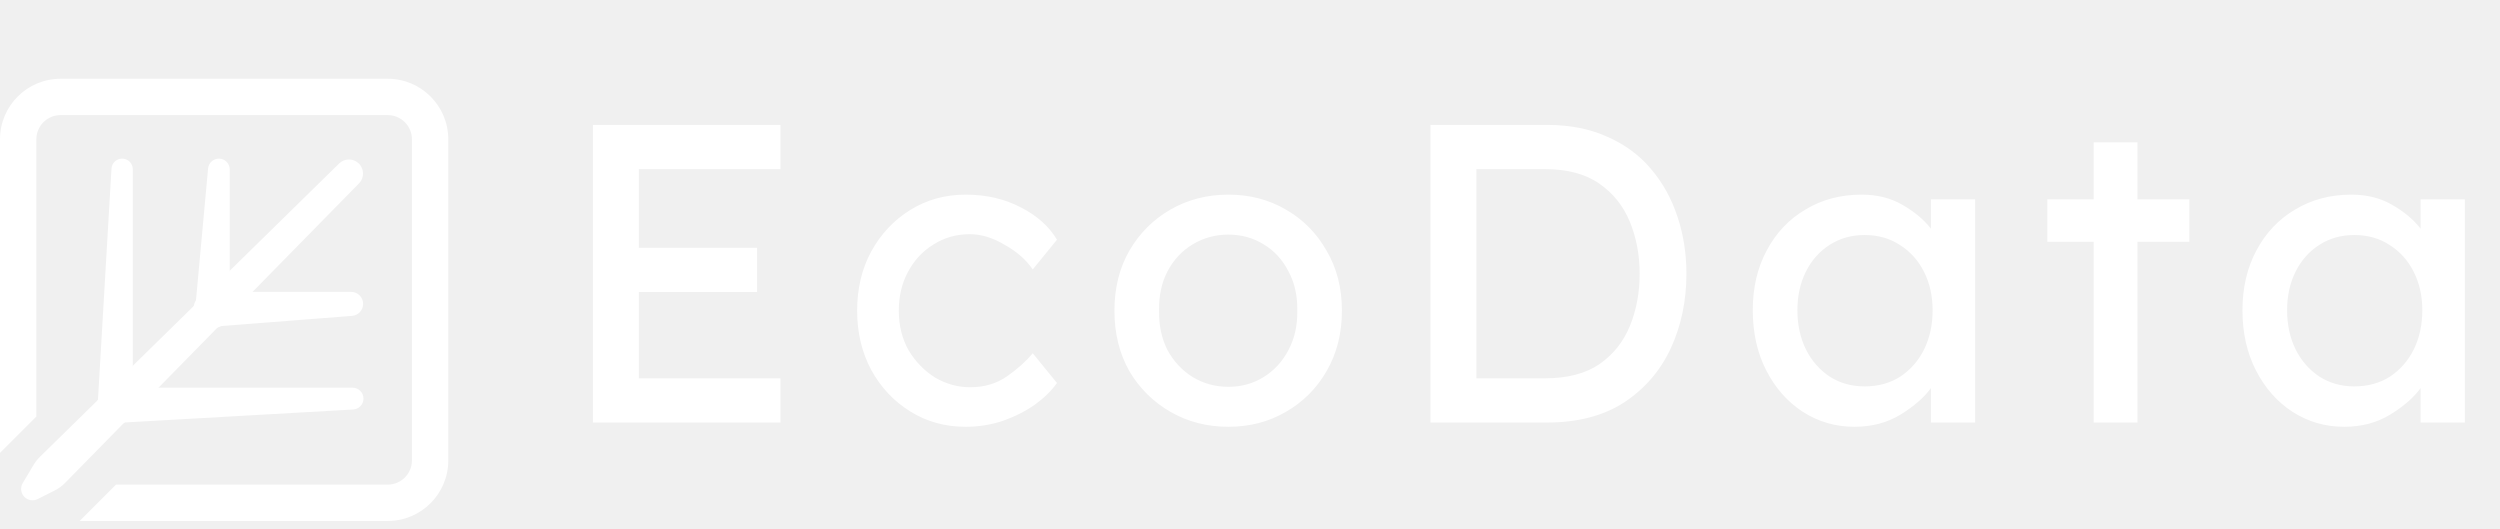
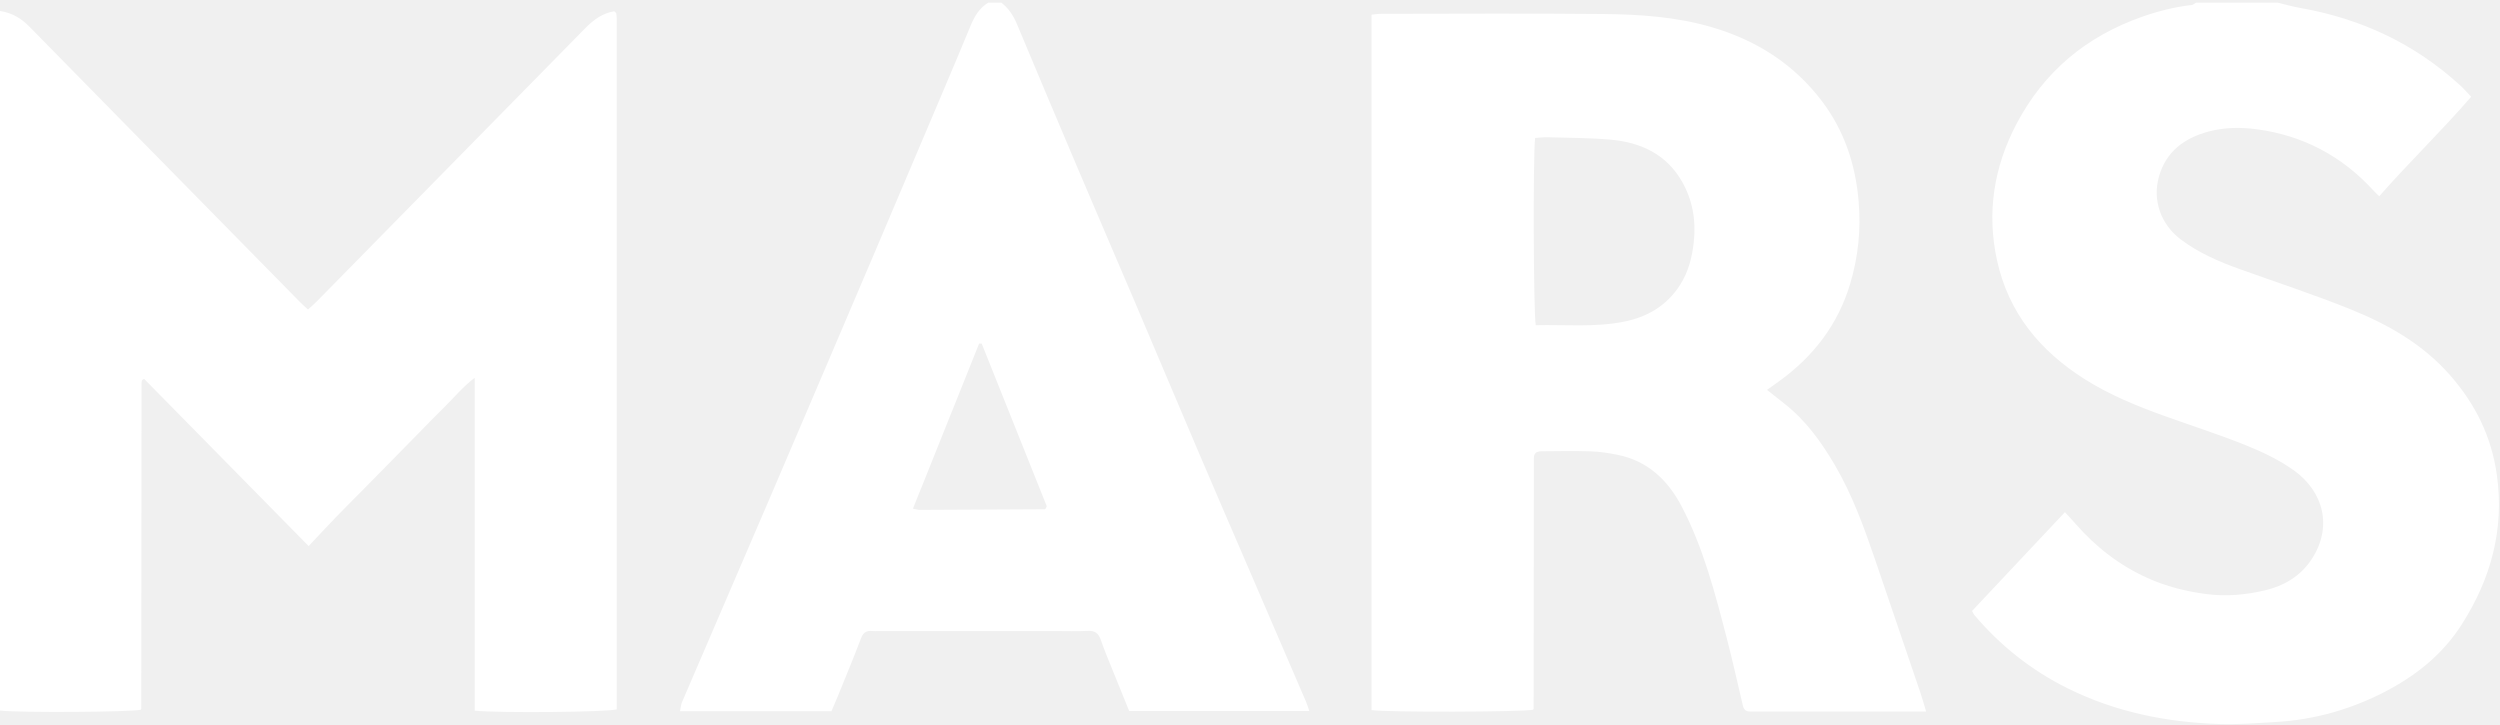
- <svg xmlns="http://www.w3.org/2000/svg" width="213" height="45" viewBox="0 0 213 45" fill="none">
-   <path d="M50.518 10.642H66.494V14.409H54.43V21.111H64.501V24.879H54.43V32.233H66.494V36H50.518V10.642ZM76.578 26.473C76.578 27.728 76.856 28.851 77.411 29.842C77.991 30.808 78.739 31.58 79.657 32.16C80.599 32.715 81.601 32.993 82.664 32.993C83.871 32.993 84.922 32.679 85.816 32.051C86.709 31.424 87.434 30.771 87.989 30.095L90.054 32.631C89.595 33.283 88.967 33.899 88.17 34.478C87.373 35.034 86.468 35.493 85.453 35.855C84.439 36.193 83.376 36.362 82.265 36.362C80.527 36.362 78.957 35.928 77.556 35.058C76.155 34.189 75.044 33.005 74.223 31.508C73.426 30.011 73.028 28.332 73.028 26.473C73.028 24.589 73.426 22.91 74.223 21.437C75.044 19.94 76.155 18.756 77.556 17.887C78.957 17.018 80.527 16.583 82.265 16.583C84.028 16.583 85.598 16.945 86.975 17.67C88.351 18.37 89.378 19.288 90.054 20.423L87.989 22.959C87.434 22.137 86.637 21.437 85.598 20.858C84.584 20.254 83.594 19.952 82.628 19.952C81.493 19.952 80.466 20.242 79.549 20.821C78.631 21.377 77.906 22.15 77.375 23.14C76.844 24.106 76.578 25.217 76.578 26.473ZM114.331 26.473C114.331 28.405 113.896 30.119 113.027 31.617C112.182 33.09 111.022 34.249 109.549 35.094C108.1 35.94 106.47 36.362 104.659 36.362C102.847 36.362 101.205 35.94 99.732 35.094C98.259 34.249 97.088 33.09 96.218 31.617C95.373 30.119 94.95 28.405 94.95 26.473C94.95 24.541 95.373 22.838 96.218 21.365C97.088 19.867 98.259 18.696 99.732 17.851C101.205 17.006 102.847 16.583 104.659 16.583C106.47 16.583 108.1 17.006 109.549 17.851C111.022 18.696 112.182 19.867 113.027 21.365C113.896 22.838 114.331 24.541 114.331 26.473ZM110.527 26.473C110.552 25.193 110.298 24.07 109.767 23.104C109.259 22.113 108.559 21.353 107.666 20.821C106.772 20.266 105.77 19.988 104.659 19.988C103.548 19.988 102.533 20.266 101.616 20.821C100.722 21.353 100.01 22.113 99.478 23.104C98.971 24.07 98.73 25.193 98.754 26.473C98.73 27.728 98.971 28.851 99.478 29.842C100.01 30.808 100.722 31.568 101.616 32.124C102.533 32.679 103.548 32.957 104.659 32.957C105.77 32.957 106.772 32.679 107.666 32.124C108.559 31.568 109.259 30.808 109.767 29.842C110.298 28.851 110.552 27.728 110.527 26.473ZM131.8 10.642C133.757 10.642 135.471 10.98 136.945 11.656C138.442 12.308 139.686 13.226 140.676 14.409C141.666 15.569 142.415 16.921 142.922 18.467C143.429 19.988 143.683 21.606 143.683 23.321C143.683 25.639 143.236 27.765 142.342 29.697C141.449 31.605 140.12 33.138 138.357 34.297C136.594 35.432 134.409 36 131.8 36H121.875V10.642H131.8ZM131.619 32.233C133.527 32.233 135.073 31.834 136.256 31.037C137.44 30.216 138.309 29.129 138.865 27.777C139.42 26.424 139.698 24.939 139.698 23.321C139.698 21.727 139.42 20.254 138.865 18.901C138.309 17.549 137.44 16.462 136.256 15.641C135.073 14.82 133.527 14.409 131.619 14.409H125.787V32.233H131.619ZM168.282 16.981V36H164.514V33.066C163.935 33.863 163.077 34.611 161.942 35.312C160.807 36.012 159.491 36.362 157.994 36.362C156.4 36.362 154.938 35.94 153.61 35.094C152.306 34.249 151.268 33.078 150.495 31.58C149.722 30.083 149.336 28.368 149.336 26.436C149.336 24.504 149.734 22.802 150.531 21.328C151.328 19.831 152.427 18.672 153.828 17.851C155.228 17.006 156.822 16.583 158.609 16.583C159.938 16.583 161.097 16.873 162.087 17.452C163.101 18.032 163.91 18.708 164.514 19.481V16.981H168.282ZM158.863 32.921C160.022 32.921 161.037 32.643 161.906 32.088C162.775 31.508 163.452 30.735 163.935 29.769C164.418 28.779 164.659 27.668 164.659 26.436C164.659 25.229 164.418 24.142 163.935 23.176C163.452 22.21 162.775 21.449 161.906 20.894C161.037 20.314 160.022 20.024 158.863 20.024C157.752 20.024 156.762 20.302 155.892 20.858C155.023 21.413 154.347 22.174 153.864 23.14C153.381 24.106 153.139 25.205 153.139 26.436C153.139 27.668 153.381 28.779 153.864 29.769C154.347 30.735 155.023 31.508 155.892 32.088C156.762 32.643 157.752 32.921 158.863 32.921ZM182.113 36H178.382V20.604H174.433V16.981H178.382V12.127H182.113V16.981H186.533V20.604H182.113V36ZM210.004 16.981V36H206.236V33.066C205.657 33.863 204.799 34.611 203.664 35.312C202.529 36.012 201.213 36.362 199.716 36.362C198.122 36.362 196.661 35.94 195.332 35.094C194.028 34.249 192.99 33.078 192.217 31.58C191.444 30.083 191.058 28.368 191.058 26.436C191.058 24.504 191.456 22.802 192.253 21.328C193.05 19.831 194.149 18.672 195.55 17.851C196.95 17.006 198.544 16.583 200.332 16.583C201.66 16.583 202.819 16.873 203.809 17.452C204.824 18.032 205.633 18.708 206.236 19.481V16.981H210.004ZM200.585 32.921C201.744 32.921 202.759 32.643 203.628 32.088C204.497 31.508 205.174 30.735 205.657 29.769C206.14 28.779 206.381 27.668 206.381 26.436C206.381 25.229 206.14 24.142 205.657 23.176C205.174 22.21 204.497 21.449 203.628 20.894C202.759 20.314 201.744 20.024 200.585 20.024C199.474 20.024 198.484 20.302 197.615 20.858C196.745 21.413 196.069 22.174 195.586 23.14C195.103 24.106 194.861 25.205 194.861 26.436C194.861 27.668 195.103 28.779 195.586 29.769C196.069 30.735 196.745 31.508 197.615 32.088C198.484 32.643 199.474 32.921 200.585 32.921Z" fill="white" />
-   <path d="M28.893 13.93C29.337 13.495 30.039 13.472 30.511 13.876C31.037 14.327 31.072 15.13 30.587 15.624L5.537 41.152C5.288 41.406 4.999 41.617 4.682 41.777L3.208 42.522C2.834 42.711 2.38 42.638 2.084 42.342C1.769 42.027 1.708 41.539 1.937 41.157L2.872 39.592C3.018 39.349 3.194 39.126 3.396 38.927L28.893 13.93Z" fill="white" />
-   <path fill-rule="evenodd" clip-rule="evenodd" d="M5.161 9.806H33.032C34.172 9.806 35.097 10.731 35.097 11.871V39.226C35.097 40.366 34.172 41.29 33.032 41.29H9.881L6.784 44.387H33.032C35.883 44.387 38.194 42.076 38.194 39.226V11.871C38.194 9.021 35.883 6.71 33.032 6.71H5.161C2.311 6.71 0 9.021 0 11.871V38.584L3.097 35.487V11.871C3.097 10.731 4.021 9.806 5.161 9.806Z" fill="white" />
-   <path d="M17.729 14.355C17.773 13.879 18.172 13.515 18.65 13.515C19.16 13.515 19.574 13.929 19.574 14.439L19.574 26.498C19.574 27.314 18.913 27.975 18.097 27.975C17.228 27.975 16.546 27.228 16.626 26.363L17.729 14.355Z" fill="white" />
-   <path d="M29.995 26.912C30.527 26.871 30.938 26.427 30.938 25.892C30.938 25.328 30.48 24.869 29.915 24.869L17.966 24.869C17.144 24.869 16.478 25.536 16.478 26.358C16.478 27.225 17.217 27.909 18.081 27.841L29.995 26.912Z" fill="white" />
-   <path d="M9.498 14.371C9.526 13.89 9.925 13.515 10.406 13.515C10.909 13.515 11.316 13.922 11.316 14.425L11.316 34.721C11.316 35.551 10.643 36.224 9.813 36.224C8.949 36.224 8.262 35.497 8.313 34.633L9.498 14.371Z" fill="white" />
-   <path d="M30.039 33.032C30.552 33.032 30.968 33.448 30.968 33.961C30.968 34.454 30.583 34.861 30.091 34.889L9.848 36.039C8.985 36.088 8.258 35.401 8.258 34.537C8.258 33.706 8.932 33.032 9.762 33.032L30.039 33.032Z" fill="white" />
+ <svg xmlns="http://www.w3.org/2000/svg" width="138" height="40" viewBox="0 0 138 40">
+   <g fill="none" fill-rule="evenodd">
+     <g fill="#FFFFFF">
+       <g>
+         <g>
+           <path d="M125.73.148c.413.098.821.217 1.238.29 3.345.586 6.317 1.967 8.848 4.288.195.18.37.382.592.615-1.635 1.895-3.414 3.6-5.074 5.493-.13-.129-.23-.22-.32-.318-1.75-1.913-3.906-3.044-6.444-3.381-.886-.118-1.793-.108-2.672.13-1.318.358-2.333 1.094-2.725 2.488-.369 1.315.116 2.64 1.2 3.46.983.743 2.093 1.222 3.237 1.633 2.05.739 4.123 1.414 6.143 2.228 2.059.83 3.982 1.918 5.491 3.638 1.39 1.583 2.288 3.385 2.583 5.507.422 3.028-.34 5.755-1.951 8.27-.987 1.542-2.354 2.677-3.935 3.539-1.987 1.084-4.111 1.704-6.366 1.83-1.014.058-2.032.139-3.045.108-2.927-.09-5.761-.66-8.409-1.977-1.98-.985-3.698-2.339-5.14-4.045-.044-.053-.07-.123-.123-.22 1.69-1.799 3.38-3.595 5.126-5.452.22.24.414.445.6.657 1.11 1.27 2.409 2.275 3.938 2.968 1.046.473 2.131.747 3.272.896 1.106.145 2.174.043 3.234-.206 1.042-.245 1.95-.778 2.56-1.695 1.191-1.79.675-3.75-.96-4.923-.8-.574-1.719-1.013-2.635-1.382-1.48-.598-3.005-1.083-4.509-1.624-1.53-.55-3.034-1.163-4.418-2.039-2.443-1.547-4.194-3.64-4.83-6.553-.574-2.626-.18-5.134 1.062-7.507 1.531-2.926 3.882-4.86 6.937-5.935.891-.314 1.804-.547 2.746-.652.082-.009.158-.084.237-.129h4.512zM50.394 28.081c.198.035.29.065.38.065 2.298-.01 4.595-.021 6.892-.035.02 0 .043-.024.059-.042.014-.017.019-.041.056-.128l-3.591-8.974h-.143l-3.653 9.114zM55.274.148c.394.301.656.695.85 1.155 1.127 2.692 2.26 5.381 3.401 8.067 1.035 2.438 2.085 4.87 3.123 7.306 1.19 2.798 2.37 5.601 3.563 8.398.885 2.076 1.783 4.147 2.676 6.219 1.067 2.478 2.136 4.955 3.202 7.433.067.155.114.317.185.52H62.33c-.397-.977-.804-1.974-1.206-2.972-.128-.318-.254-.638-.364-.962-.118-.348-.321-.507-.705-.487-.604.03-1.212.009-1.818.009h-9.675c-.145 0-.291.01-.436-.003-.305-.025-.477.087-.596.4-.41 1.077-.853 2.141-1.286 3.21-.11.27-.228.536-.347.816h-8.36c.041-.195.05-.36.112-.503 1.606-3.742 3.223-7.479 4.827-11.222 1.97-4.599 3.933-9.202 5.895-13.805 1.192-2.797 2.377-5.596 3.563-8.396.555-1.31 1.11-2.62 1.653-3.934.21-.51.484-.957.96-1.249h.728zM0 .606c.699.108 1.196.43 1.634.876 1.832 1.87 3.668 3.737 5.503 5.604 3.138 3.194 6.277 6.388 9.416 9.58.134.137.28.262.448.42.181-.167.345-.305.495-.457 4.94-5.024 9.882-10.049 14.817-15.079.456-.464.954-.824 1.59-.928.037.032.057.046.074.064.016.016.04.035.042.055.012.097.024.195.024.293l.001 38.123c-.525.155-6.51.208-7.84.072V20.854c-.653.495-1.088 1.039-1.578 1.52-.524.513-1.032 1.044-1.547 1.567l-1.492 1.52-1.492 1.517c-.516.523-1.037 1.039-1.548 1.567-.492.509-.972 1.03-1.509 1.599L7.952 20.91c-.065.044-.085.052-.097.067-.015.018-.029.042-.032.065-.007.048-.01.098-.01.147-.005 5.974-.009 11.948-.015 17.921 0 .023-.016.044-.025.066-.502.132-6.678.173-7.773.047V.606zM84.738 7.617c-.119.972-.09 9.734.036 10.334 1.6-.038 3.221.123 4.822-.185 1.3-.25 2.4-.87 3.145-2.04.457-.719.66-1.506.754-2.353.132-1.19-.058-2.308-.638-3.333-.874-1.543-2.307-2.187-3.971-2.333-1.154-.1-2.318-.096-3.477-.131-.212-.007-.424.025-.671.04M75.71 39.198V.809c.172-.015.356-.046.54-.046 4.074-.003 8.15-.03 12.223.01 2.029.019 4.058.153 6.025.73 2.438.716 4.508 2.017 6.07 4.077 1.228 1.621 1.851 3.473 2.027 5.513.136 1.568-.02 3.087-.468 4.582-.677 2.254-2.032 4-3.902 5.357-.212.153-.425.304-.685.489.367.291.67.533.974.772 1.169.92 2.023 2.103 2.772 3.382.971 1.658 1.618 3.456 2.237 5.267.831 2.434 1.66 4.869 2.486 7.304.108.318.196.643.313 1.03h-9.268c-.145 0-.291-.004-.437 0-.228.008-.357-.096-.41-.325-.292-1.24-.568-2.484-.888-3.717-.649-2.491-1.29-4.99-2.493-7.283-.764-1.457-1.873-2.502-3.512-2.84-.495-.103-1.002-.18-1.506-.197-.92-.03-1.843-.01-2.764-.003-.092 0-.184.045-.24.06-.047.048-.066.063-.079.083-.013.02-.022.044-.03.067-.008.023-.016.046-.018.07-.004.05-.007.099-.007.148-.004 4.591-.008 9.182-.014 13.773 0 .022-.018.044-.027.065-.53.127-8.136.148-8.92.02" transform="translate(-130 -73) translate(0 48) translate(130 25)" />
+         </g>
+       </g>
+     </g>
+   </g>
</svg>
